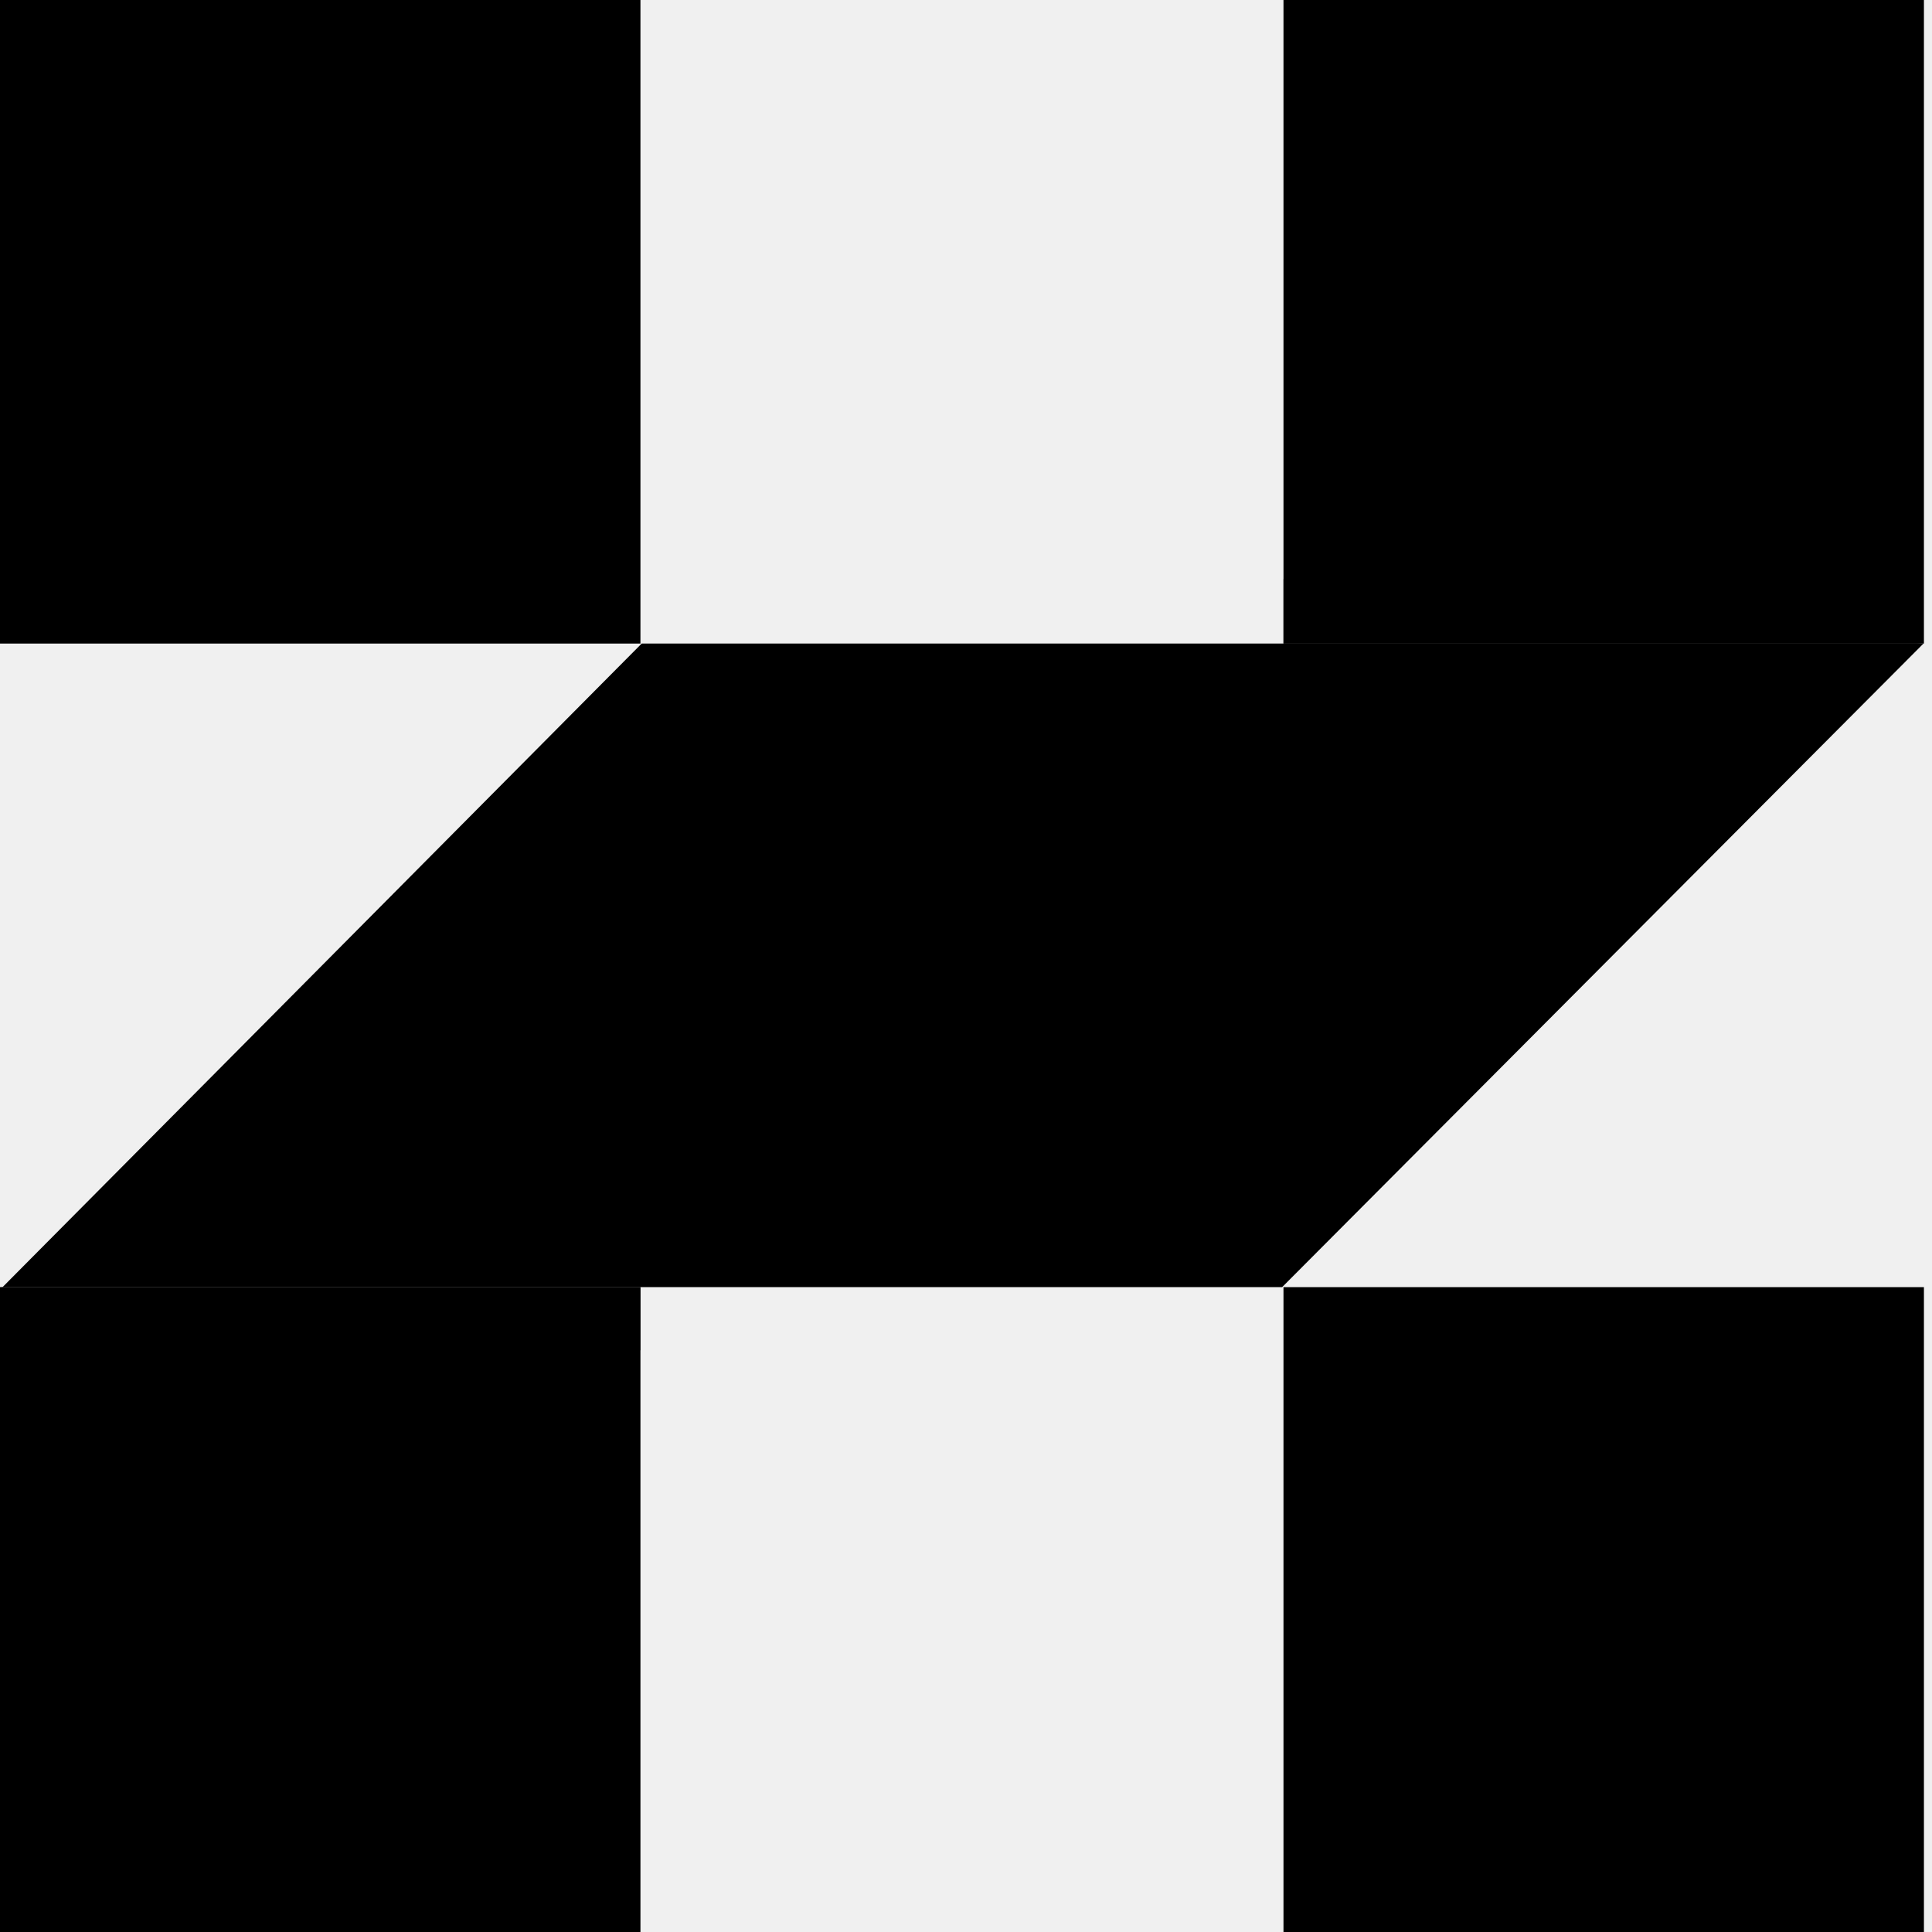
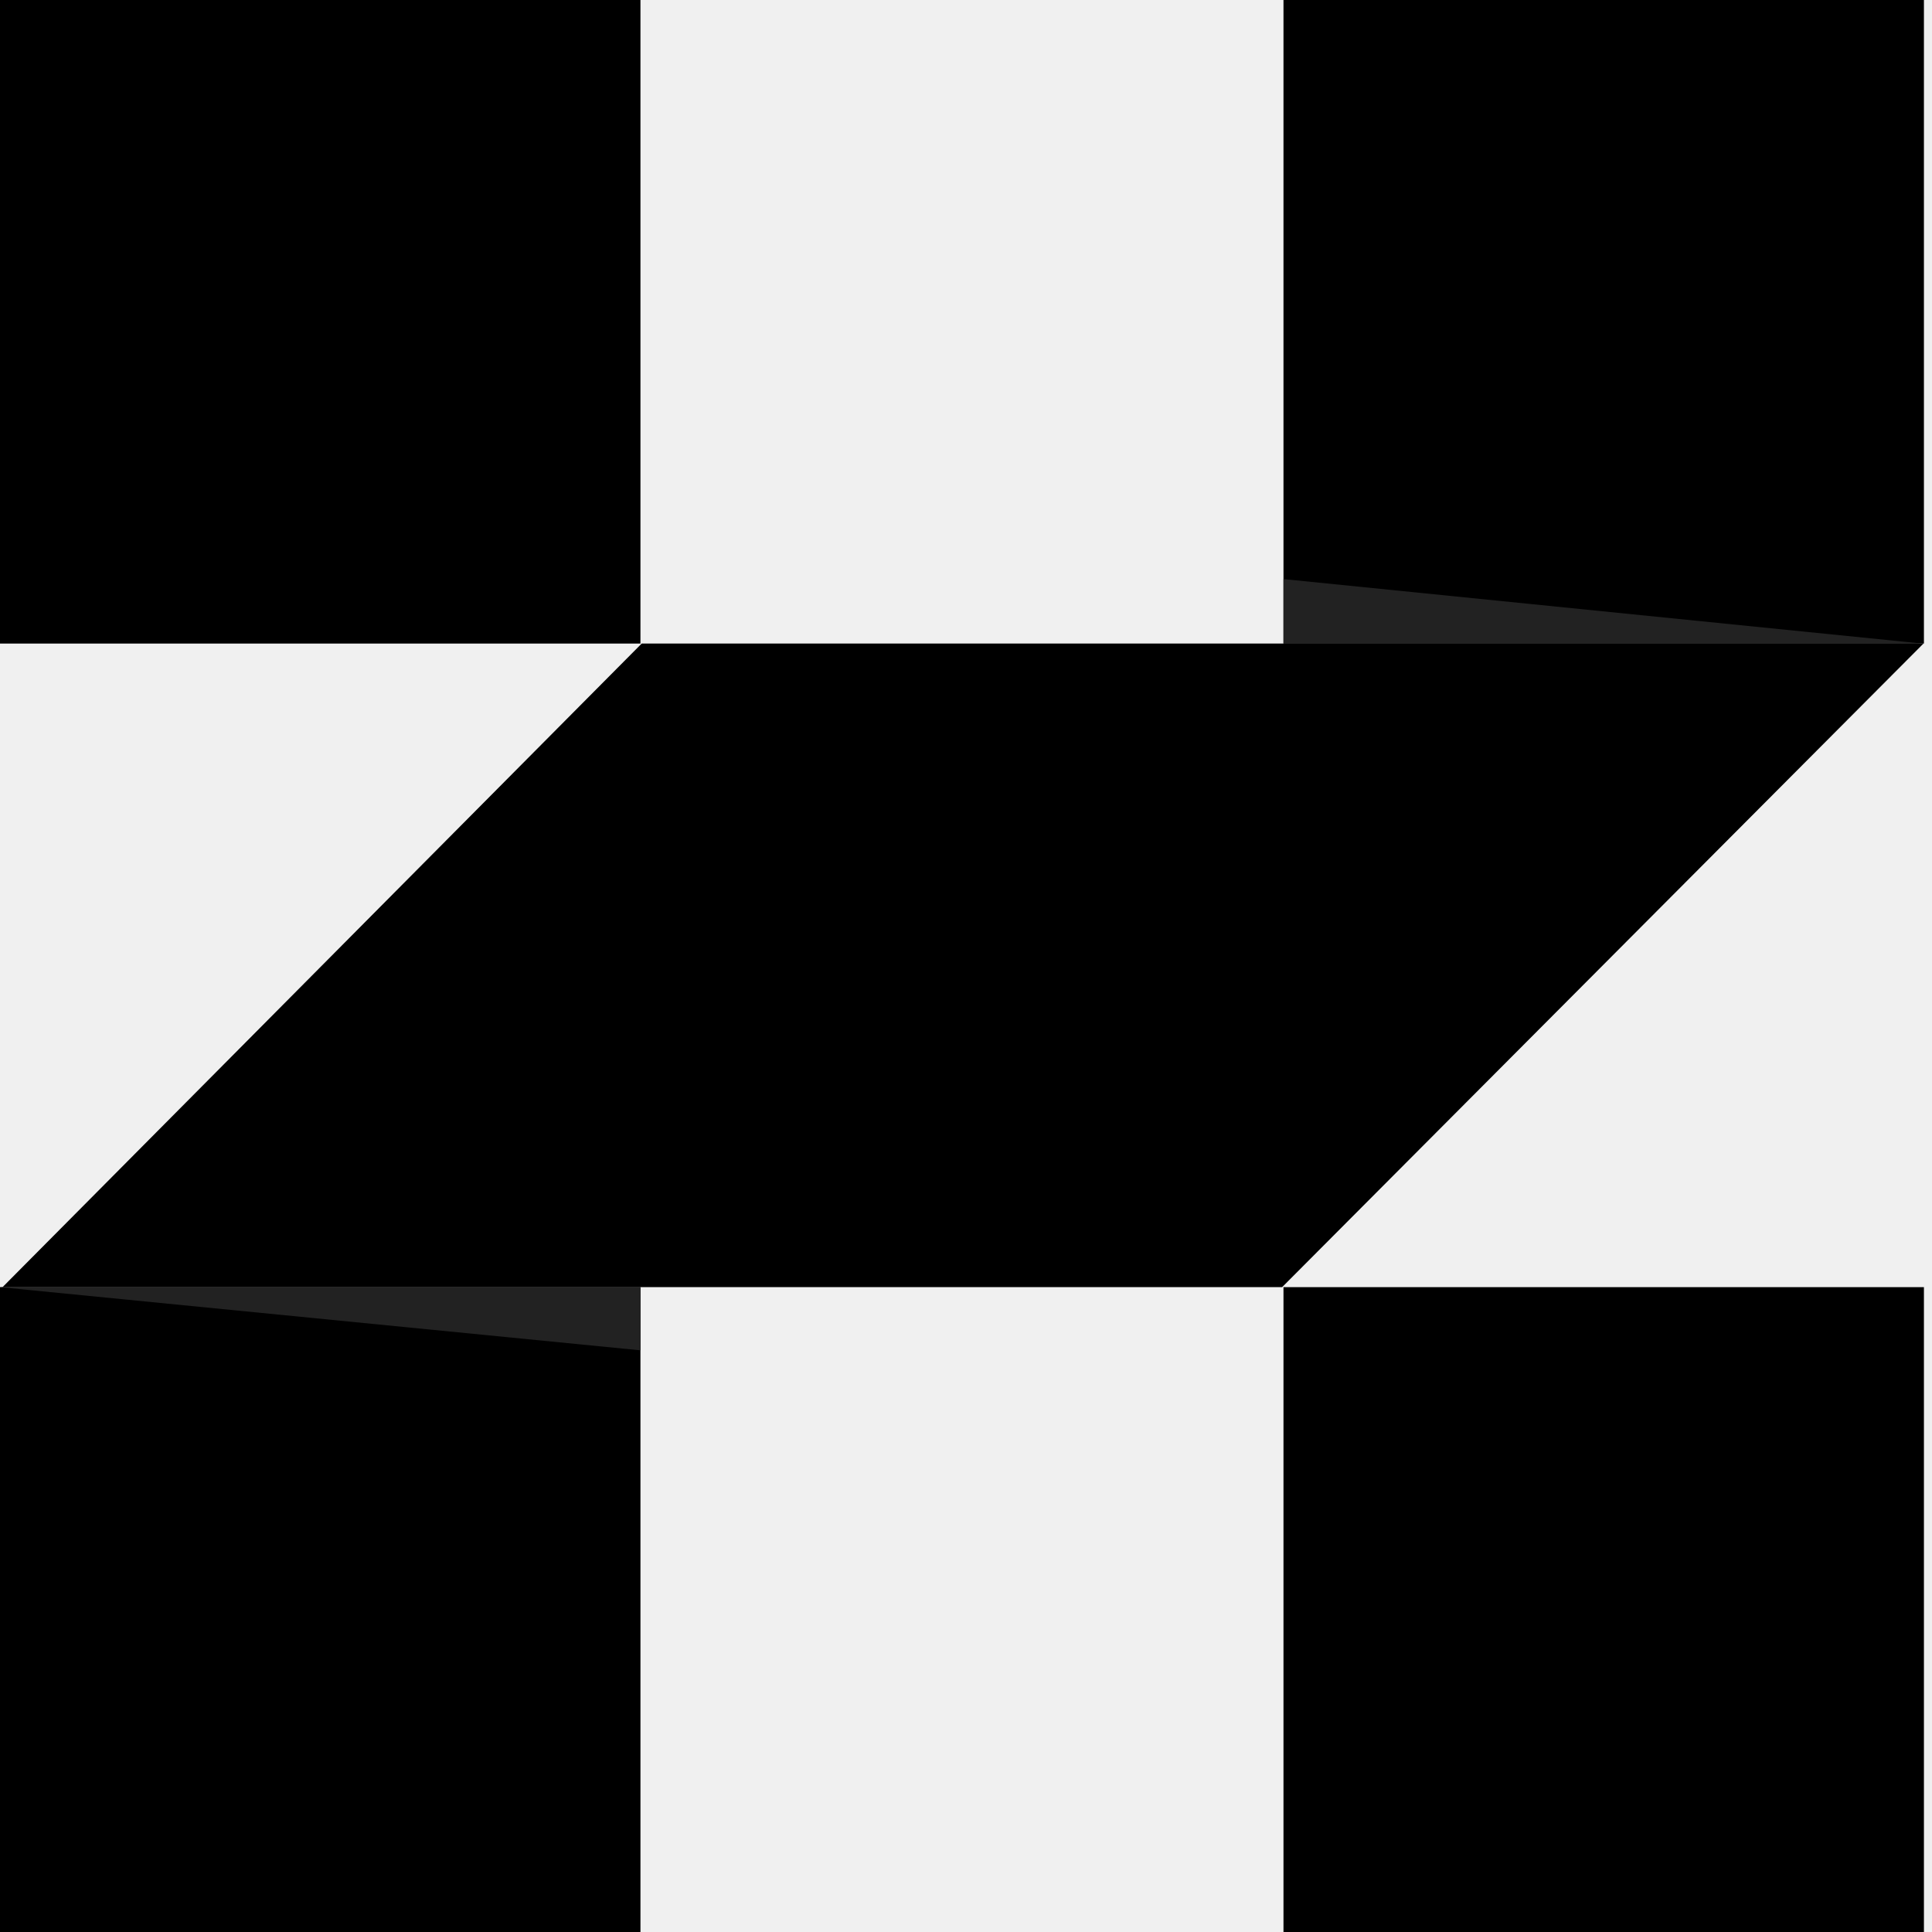
<svg xmlns="http://www.w3.org/2000/svg" width="67" height="67" viewBox="0 0 67 67" fill="none">
-   <path d="M22.21 67V44.637H0V67H22.21Z" fill="currentColor" />
-   <path d="M0 44.637L22.21 46.828V44.637H0Z" fill="currentColor" opacity="0.7" />
-   <path d="M66.704 22.318H22.253L0.088 44.637H44.463L66.704 22.318Z" fill="currentColor" />
-   <path d="M22.21 0H0V22.318H22.21V0Z" fill="currentColor" />
-   <path d="M66.72 0H44.51V22.318H66.72V0Z" fill="currentColor" />
-   <path d="M66.675 22.319L44.51 20.082V22.319H66.675Z" fill="currentColor" opacity="0.7" />
-   <path d="M66.72 67V44.637H44.51V67H66.72Z" fill="currentColor" />
+   <style>
+   .logo-main {
+     fill: #000000;
+   }
+   .logo-shadow {
+     fill: #222222;
+   }
+   @media (prefers-color-scheme: dark) {
+     .logo-main {
+       fill: #FFFFFF;
+     }
+     .logo-shadow {
+       fill: #D3D3D3;
+     }
+   }
+ </style>
+   <path class="logo-main" d="M22.21 67V44.637H0V67H22.21Z" />
+   <path class="logo-shadow" d="M0 44.637L22.21 46.828V44.637H0Z" />
+   <path class="logo-main" d="M66.704 22.318H22.253L0.088 44.637H44.463L66.704 22.318Z" />
+   <path class="logo-main" d="M22.21 0H0V22.318H22.21V0Z" />
+   <path class="logo-main" d="M66.72 0H44.51V22.318H66.72V0Z" />
+   <path class="logo-shadow" d="M66.675 22.319L44.51 20.082V22.319H66.675Z" />
+   <path class="logo-main" d="M66.72 67V44.637H44.51V67H66.72Z" />
</svg>
